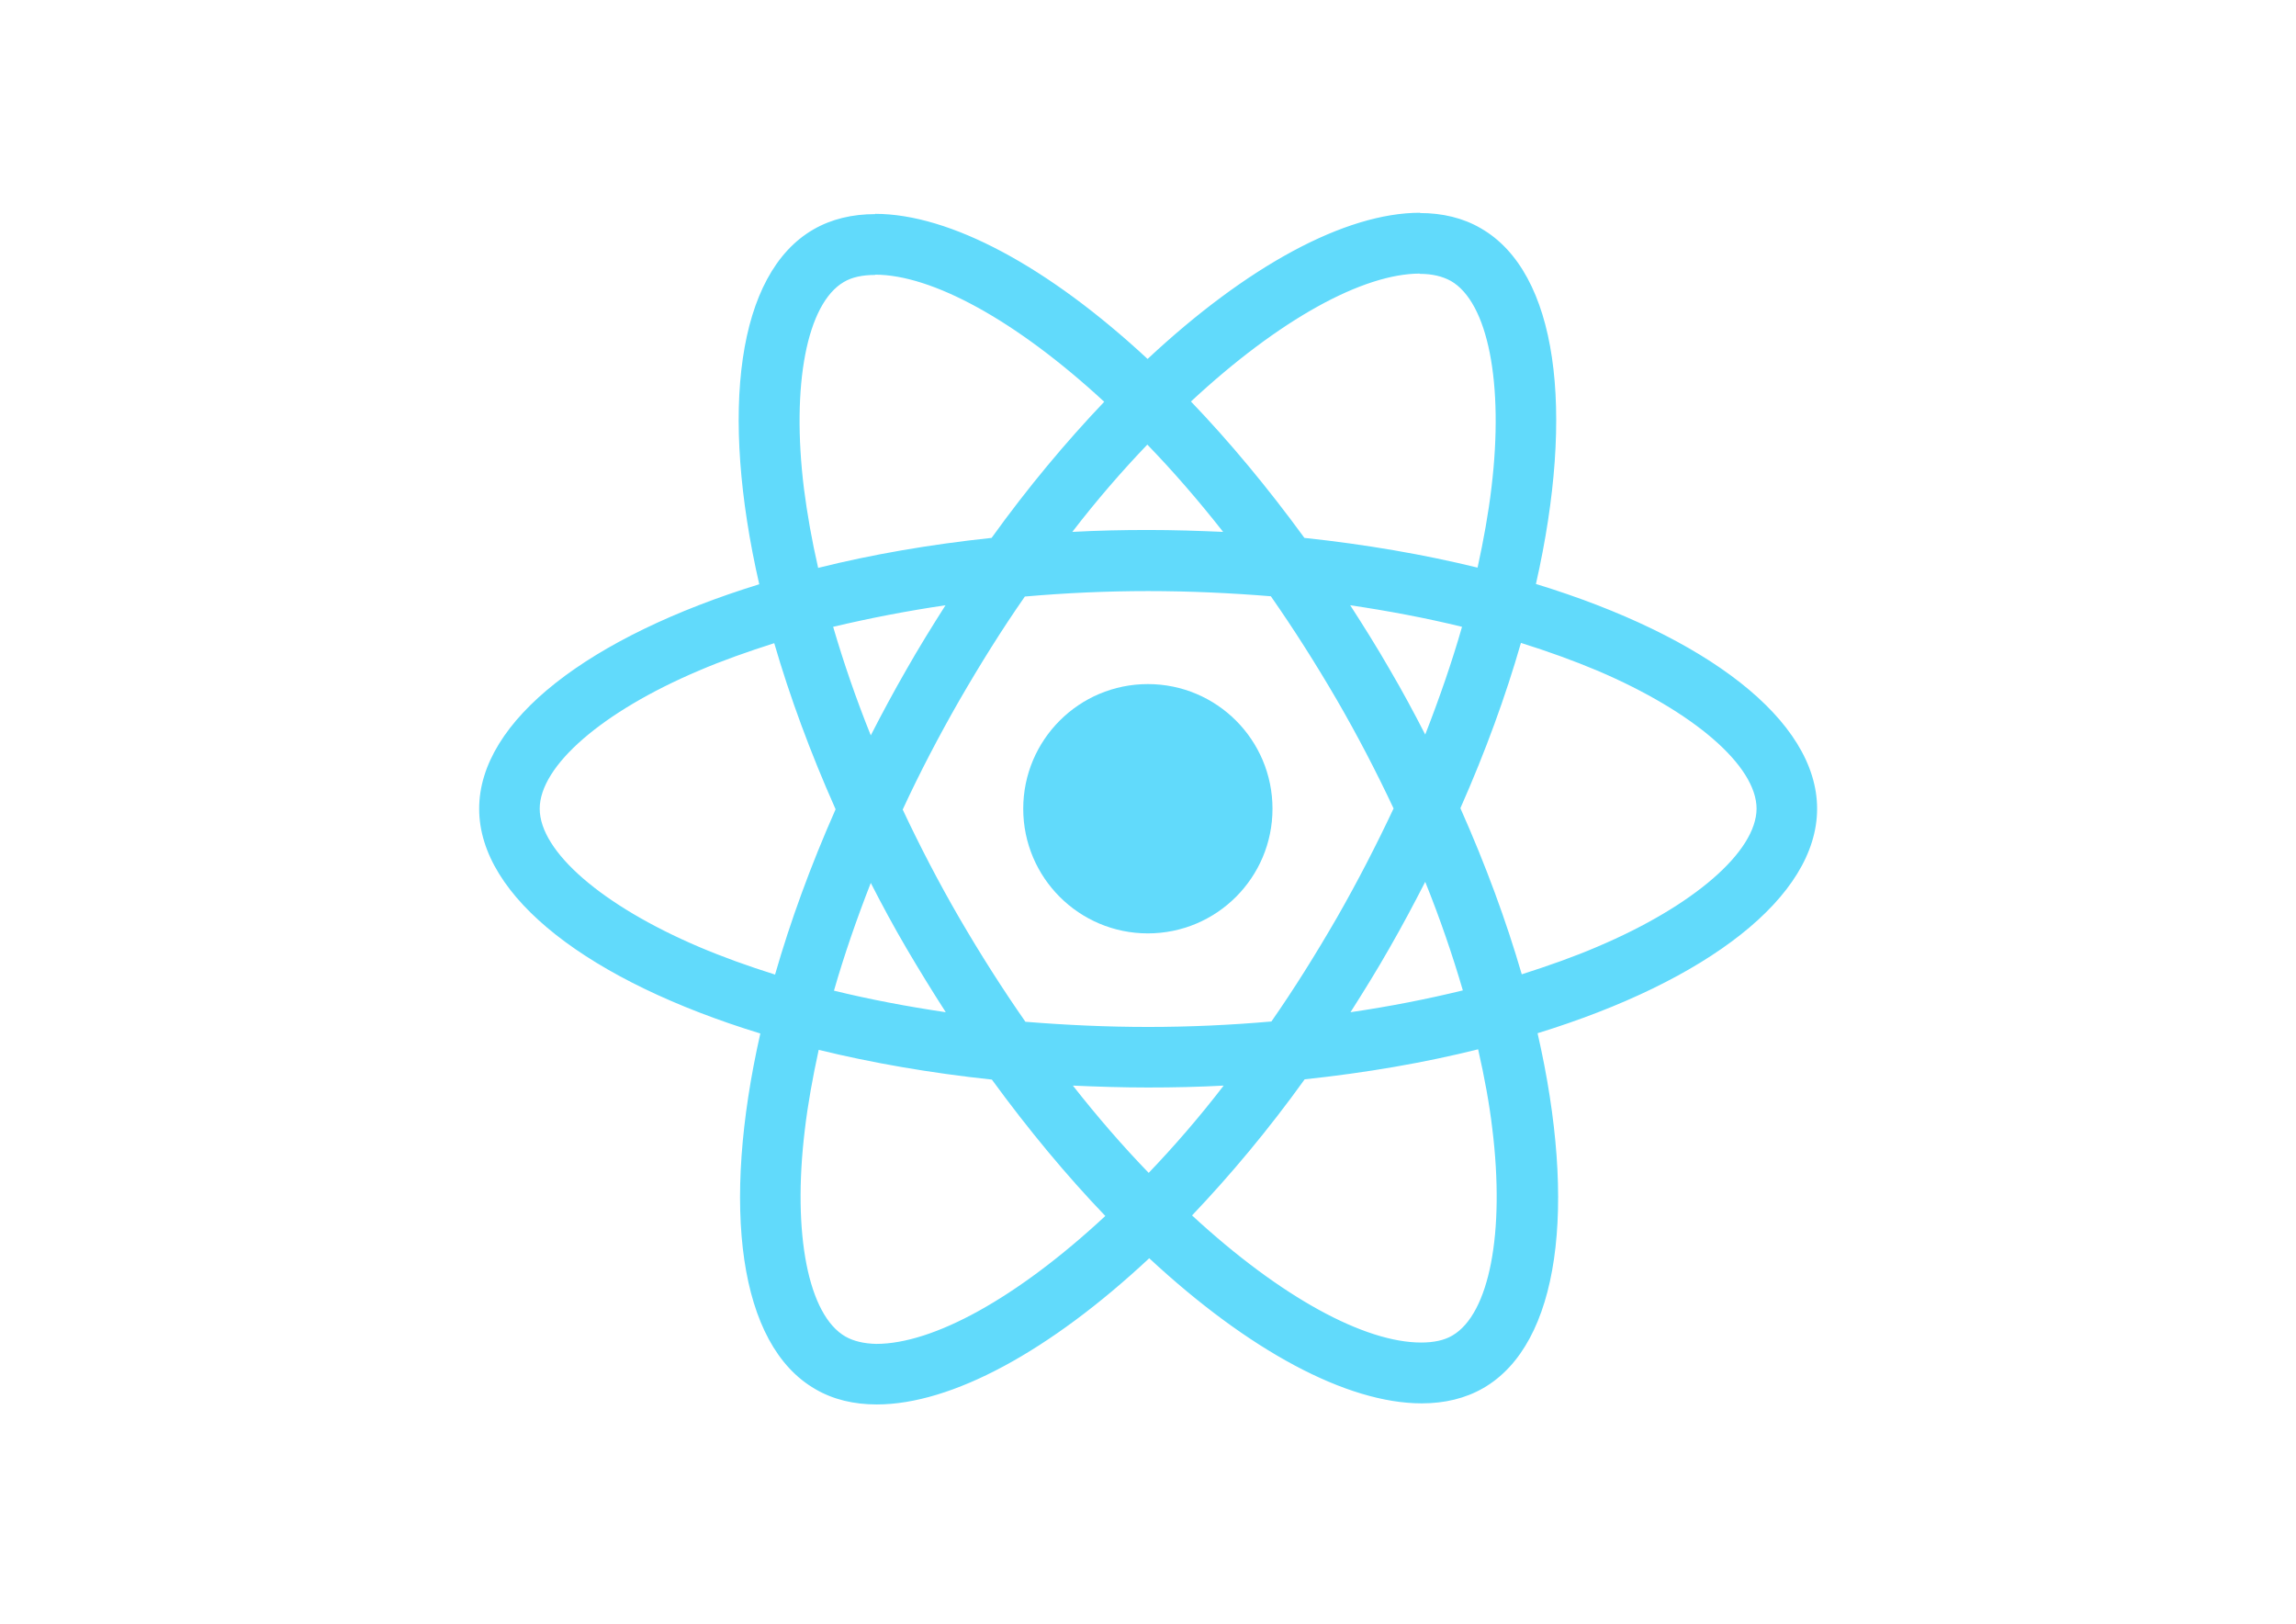
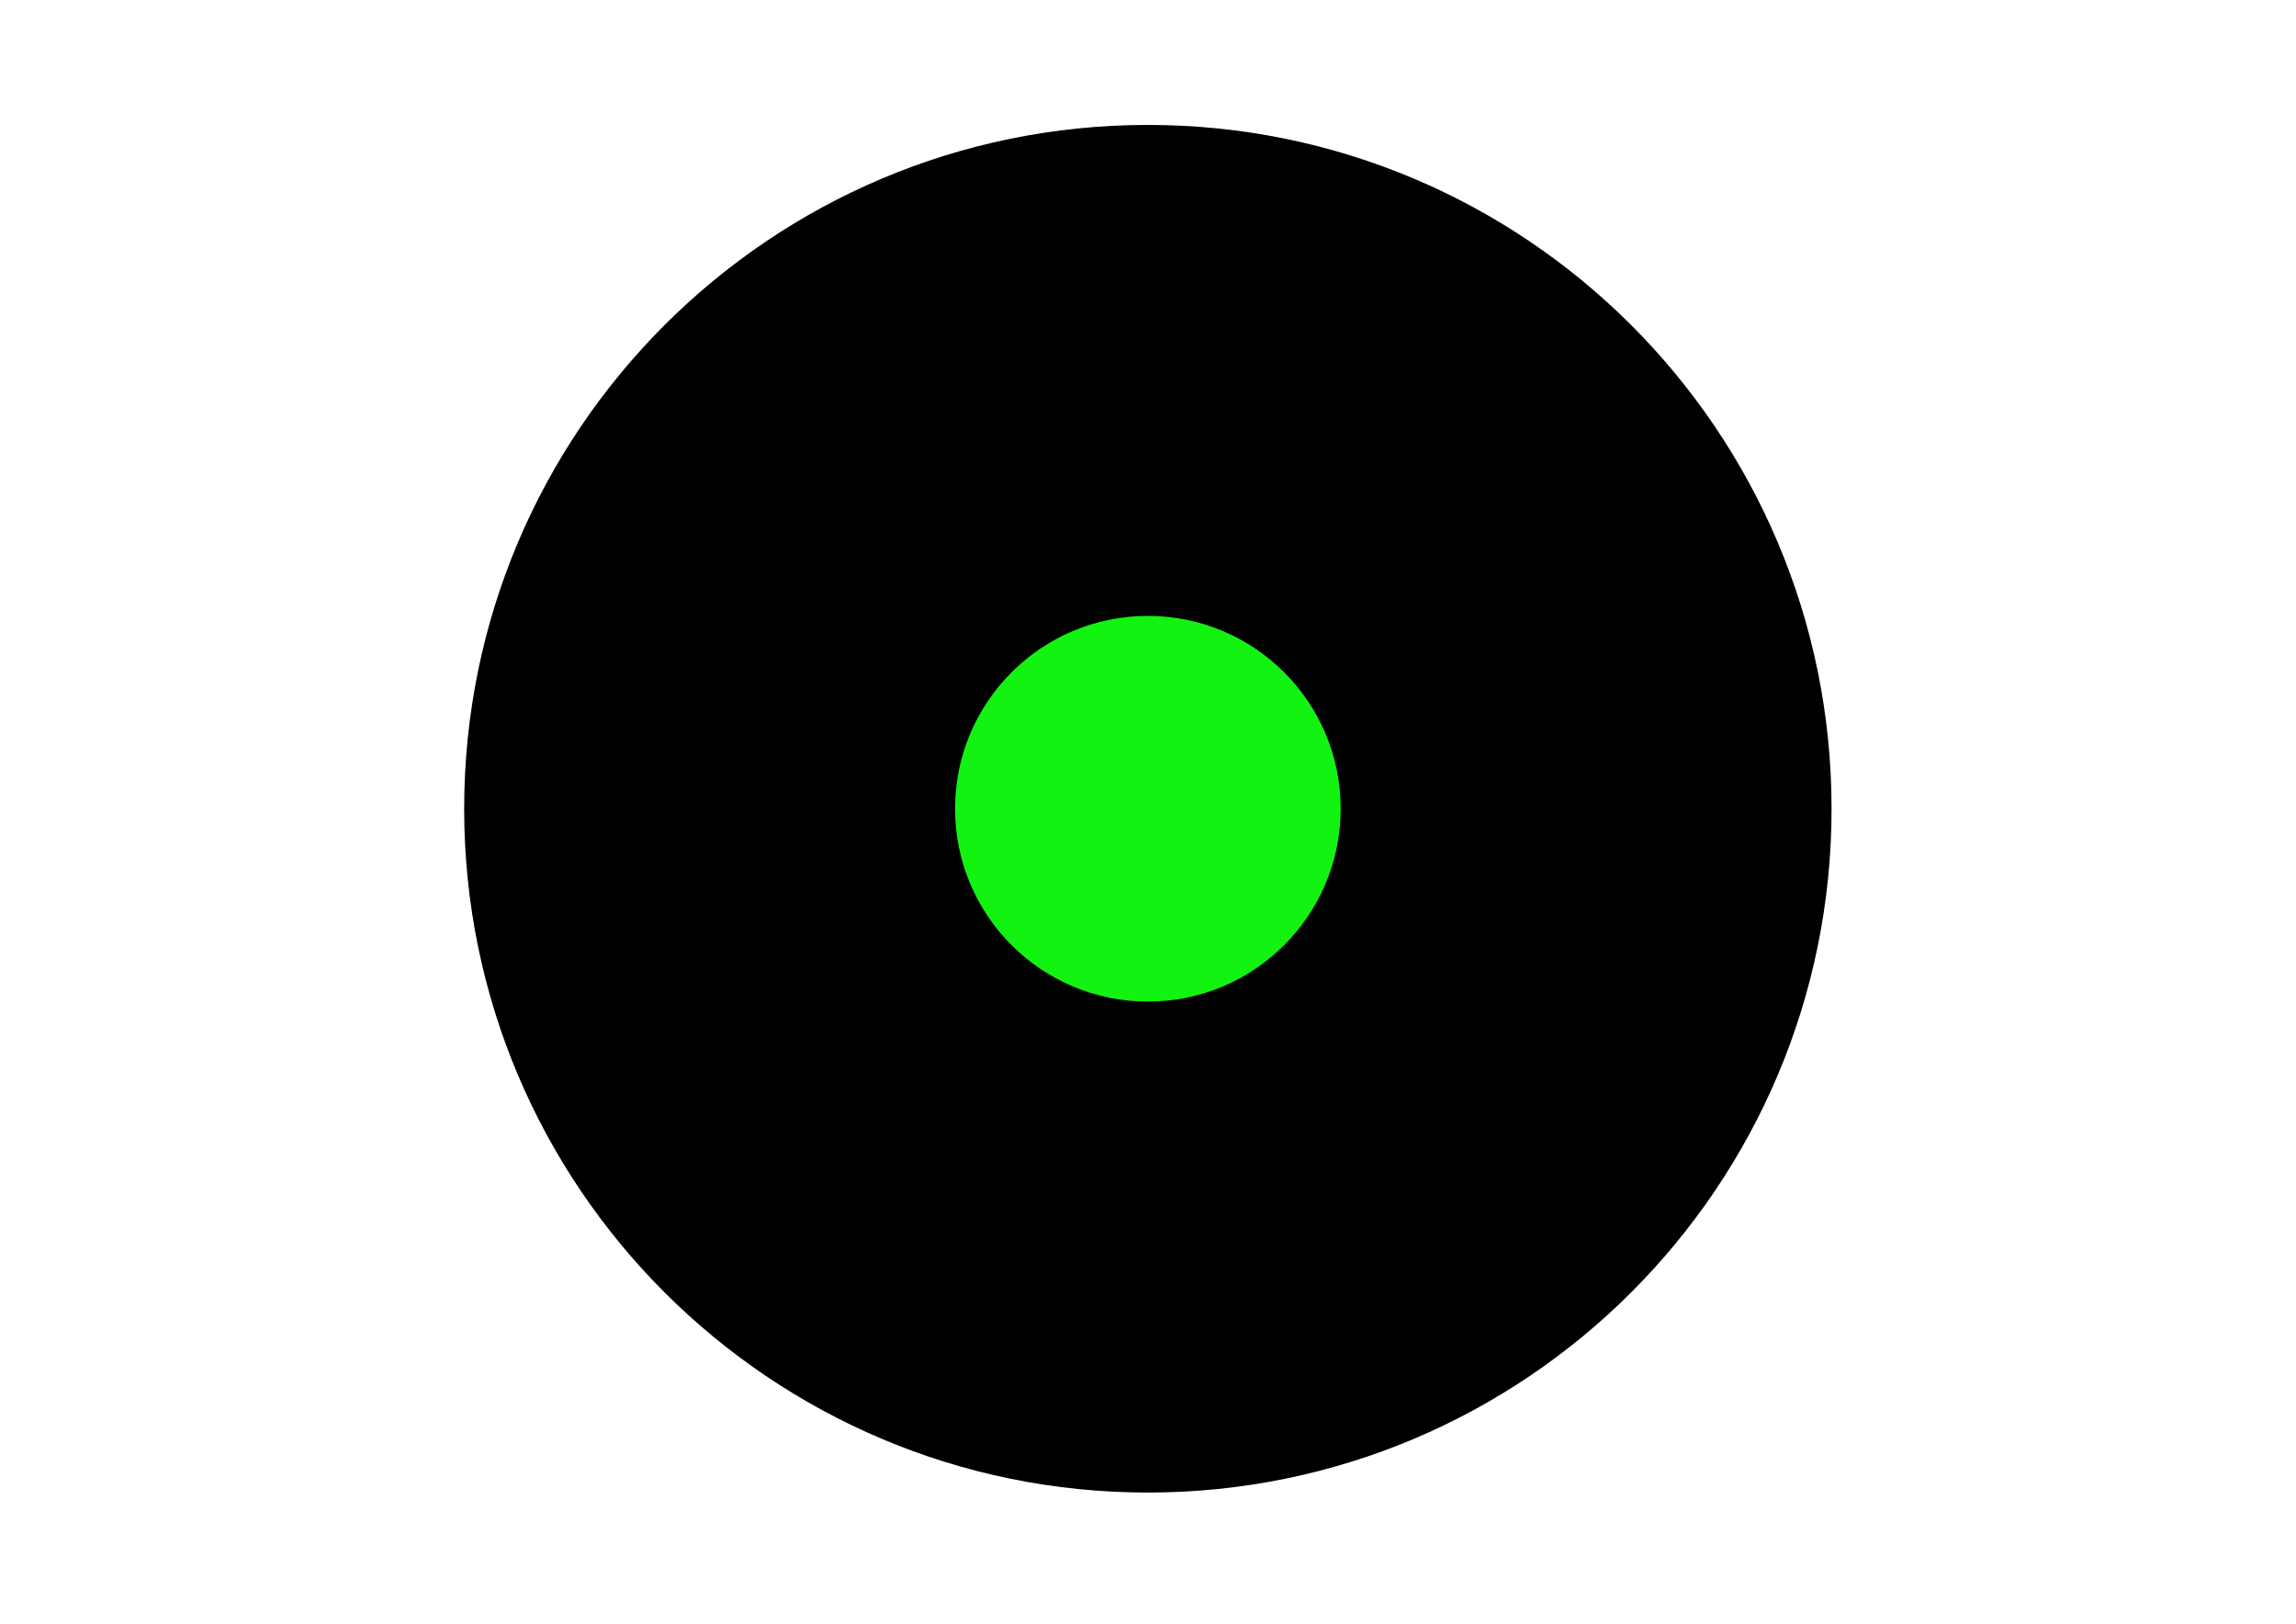
<svg xmlns="http://www.w3.org/2000/svg" viewBox="0 0 841.9 595.3">
-   <g fill="#61DAFB">
-     <path d="M666.3 296.5c0-32.5-40.7-63.3-103.1-82.4 14.4-63.6 8-114.2-20.2-130.4-6.5-3.8-14.1-5.6-22.4-5.6v22.3c4.6 0 8.3.9 11.4 2.6 13.6 7.8 19.5 37.5 14.9 75.7-1.1 9.4-2.9 19.3-5.1 29.4-19.6-4.8-41-8.5-63.5-10.9-13.5-18.5-27.5-35.3-41.6-50 32.6-30.3 63.2-46.9 84-46.9V78c-27.5 0-63.5 19.6-99.9 53.6-36.4-33.8-72.4-53.2-99.9-53.2v22.3c20.7 0 51.4 16.5 84 46.6-14 14.7-28 31.4-41.3 49.9-22.6 2.4-44 6.1-63.6 11-2.3-10-4-19.7-5.2-29-4.7-38.2 1.1-67.9 14.6-75.8 3-1.8 6.9-2.6 11.5-2.6V78.5c-8.4 0-16 1.8-22.6 5.6-28.1 16.2-34.4 66.7-19.9 130.1-62.2 19.2-102.7 49.9-102.7 82.3 0 32.5 40.7 63.3 103.1 82.4-14.4 63.6-8 114.2 20.2 130.4 6.5 3.8 14.1 5.6 22.5 5.6 27.5 0 63.5-19.6 99.9-53.6 36.4 33.8 72.4 53.2 99.9 53.2 8.4 0 16-1.8 22.6-5.6 28.1-16.2 34.4-66.7 19.9-130.1 62-19.1 102.5-49.9 102.5-82.3zm-130.2-66.7c-3.7 12.9-8.3 26.2-13.5 39.5-4.1-8-8.4-16-13.1-24-4.6-8-9.5-15.8-14.4-23.4 14.2 2.1 27.9 4.7 41 7.9zm-45.8 106.5c-7.8 13.5-15.8 26.3-24.1 38.2-14.9 1.3-30 2-45.2 2-15.1 0-30.2-.7-45-1.9-8.3-11.9-16.4-24.6-24.2-38-7.6-13.1-14.5-26.4-20.8-39.8 6.2-13.4 13.2-26.8 20.7-39.9 7.8-13.5 15.8-26.3 24.1-38.2 14.9-1.3 30-2 45.2-2 15.1 0 30.2.7 45 1.9 8.3 11.9 16.4 24.6 24.2 38 7.6 13.1 14.5 26.4 20.8 39.8-6.3 13.4-13.2 26.8-20.7 39.9zm32.3-13c5.4 13.4 10 26.8 13.8 39.8-13.1 3.2-26.9 5.9-41.2 8 4.9-7.7 9.8-15.6 14.4-23.7 4.6-8 8.9-16.1 13-24.1zM421.2 430c-9.3-9.6-18.6-20.3-27.8-32 9 .4 18.2.7 27.5.7 9.4 0 18.7-.2 27.8-.7-9 11.7-18.3 22.4-27.5 32zm-74.4-58.9c-14.2-2.1-27.9-4.7-41-7.9 3.7-12.9 8.3-26.2 13.5-39.5 4.1 8 8.4 16 13.1 24 4.7 8 9.5 15.8 14.4 23.4zM420.7 163c9.3 9.6 18.6 20.3 27.8 32-9-.4-18.2-.7-27.5-.7-9.4 0-18.7.2-27.8.7 9-11.7 18.3-22.4 27.5-32zm-74 58.9c-4.9 7.7-9.8 15.6-14.4 23.7-4.6 8-8.9 16-13 24-5.4-13.4-10-26.8-13.8-39.8 13.1-3.1 26.9-5.8 41.2-7.9zm-90.5 125.2c-35.4-15.1-58.3-34.9-58.3-50.6 0-15.7 22.9-35.6 58.3-50.6 8.6-3.7 18-7 27.7-10.1 5.7 19.6 13.2 40 22.5 60.9-9.2 20.8-16.6 41.1-22.2 60.6-9.9-3.1-19.3-6.5-28-10.2zM310 490c-13.6-7.8-19.5-37.5-14.9-75.7 1.1-9.4 2.9-19.3 5.1-29.4 19.6 4.8 41 8.5 63.5 10.9 13.5 18.5 27.5 35.3 41.6 50-32.6 30.3-63.2 46.9-84 46.9-4.5-.1-8.3-1-11.3-2.7zm237.2-76.2c4.7 38.2-1.1 67.9-14.6 75.8-3 1.8-6.9 2.6-11.5 2.6-20.7 0-51.4-16.5-84-46.6 14-14.7 28-31.4 41.3-49.9 22.6-2.4 44-6.1 63.6-11 2.3 10.1 4.1 19.8 5.2 29.1zm38.5-66.7c-8.6 3.7-18 7-27.7 10.1-5.7-19.6-13.2-40-22.5-60.9 9.2-20.8 16.6-41.1 22.2-60.6 9.9 3.1 19.3 6.5 28.1 10.2 35.4 15.1 58.3 34.9 58.3 50.6-.1 15.7-23 35.6-58.4 50.6zM320.8 78.4z" />
-     <circle cx="420.9" cy="296.5" r="45.7" />
+   <g fill="#76d6f">
+     <circle cx="420.9" cy="296.5" r="250.7" />
+     <path d="M520.5 78.1z" />
+   </g>
+   <g fill="#13f311">
+     <circle cx="420.9" cy="296.5" r="70.7" />
    <path d="M520.5 78.1z" />
  </g>
</svg>
